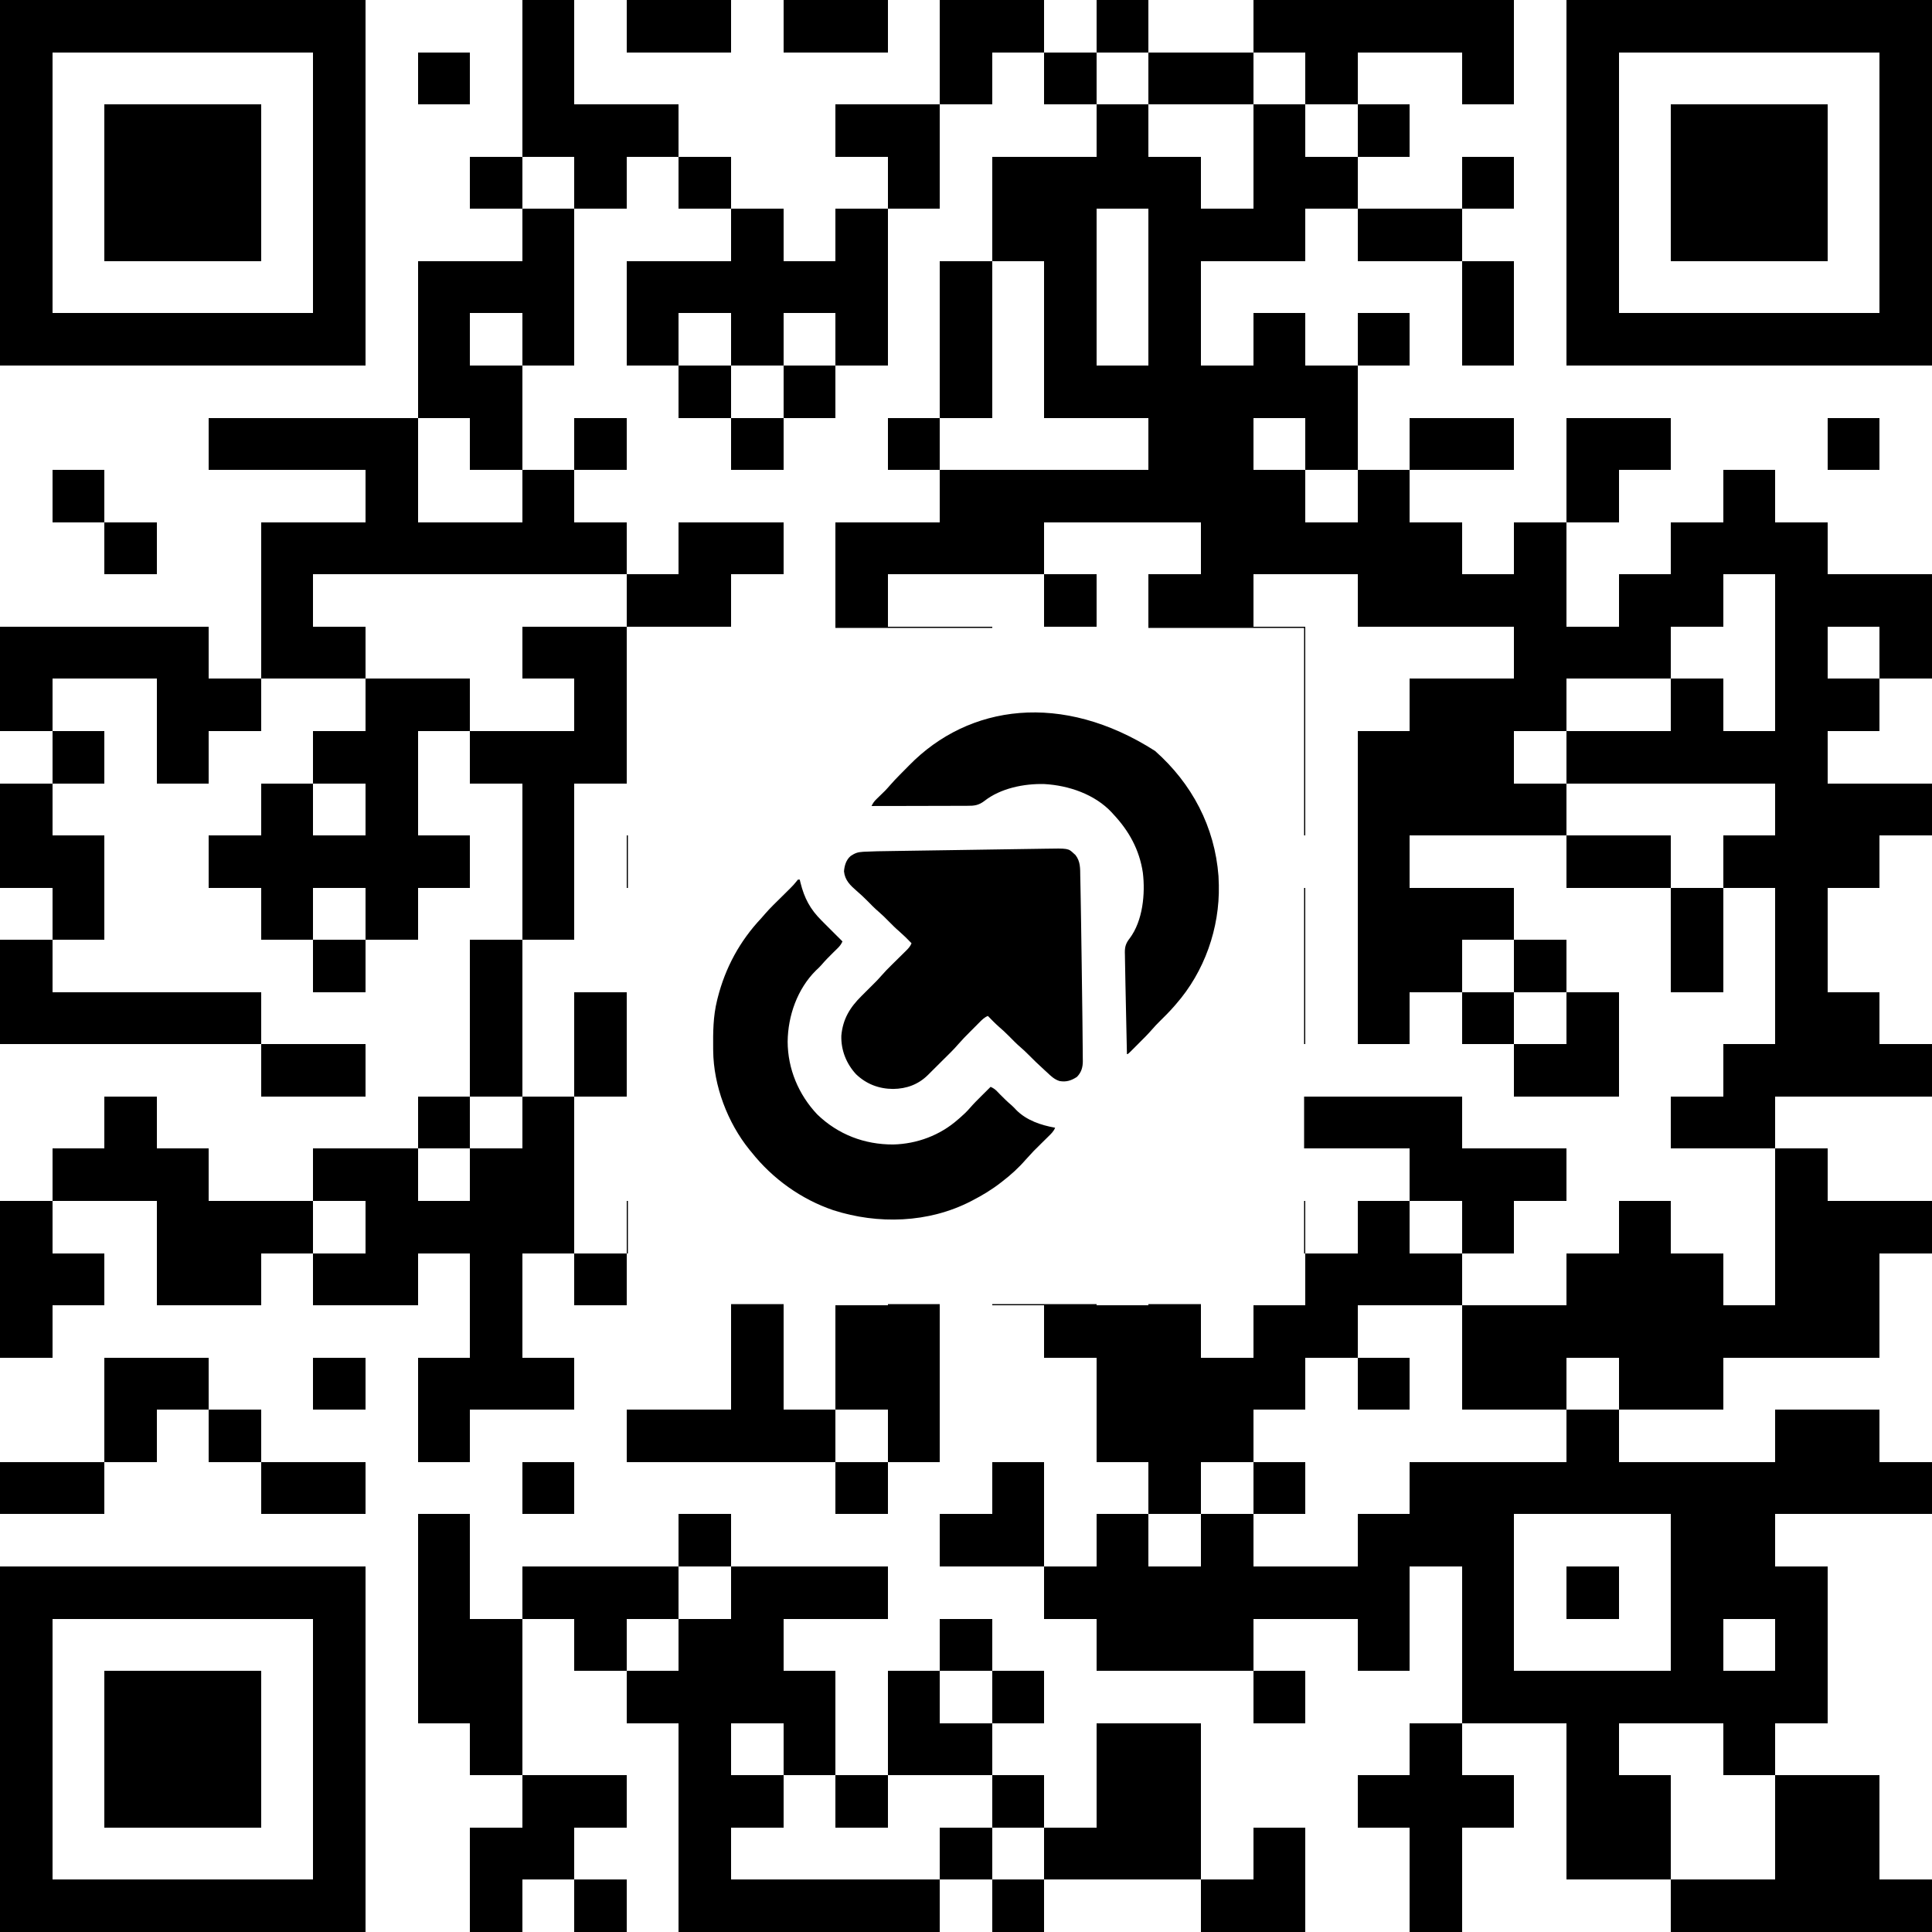
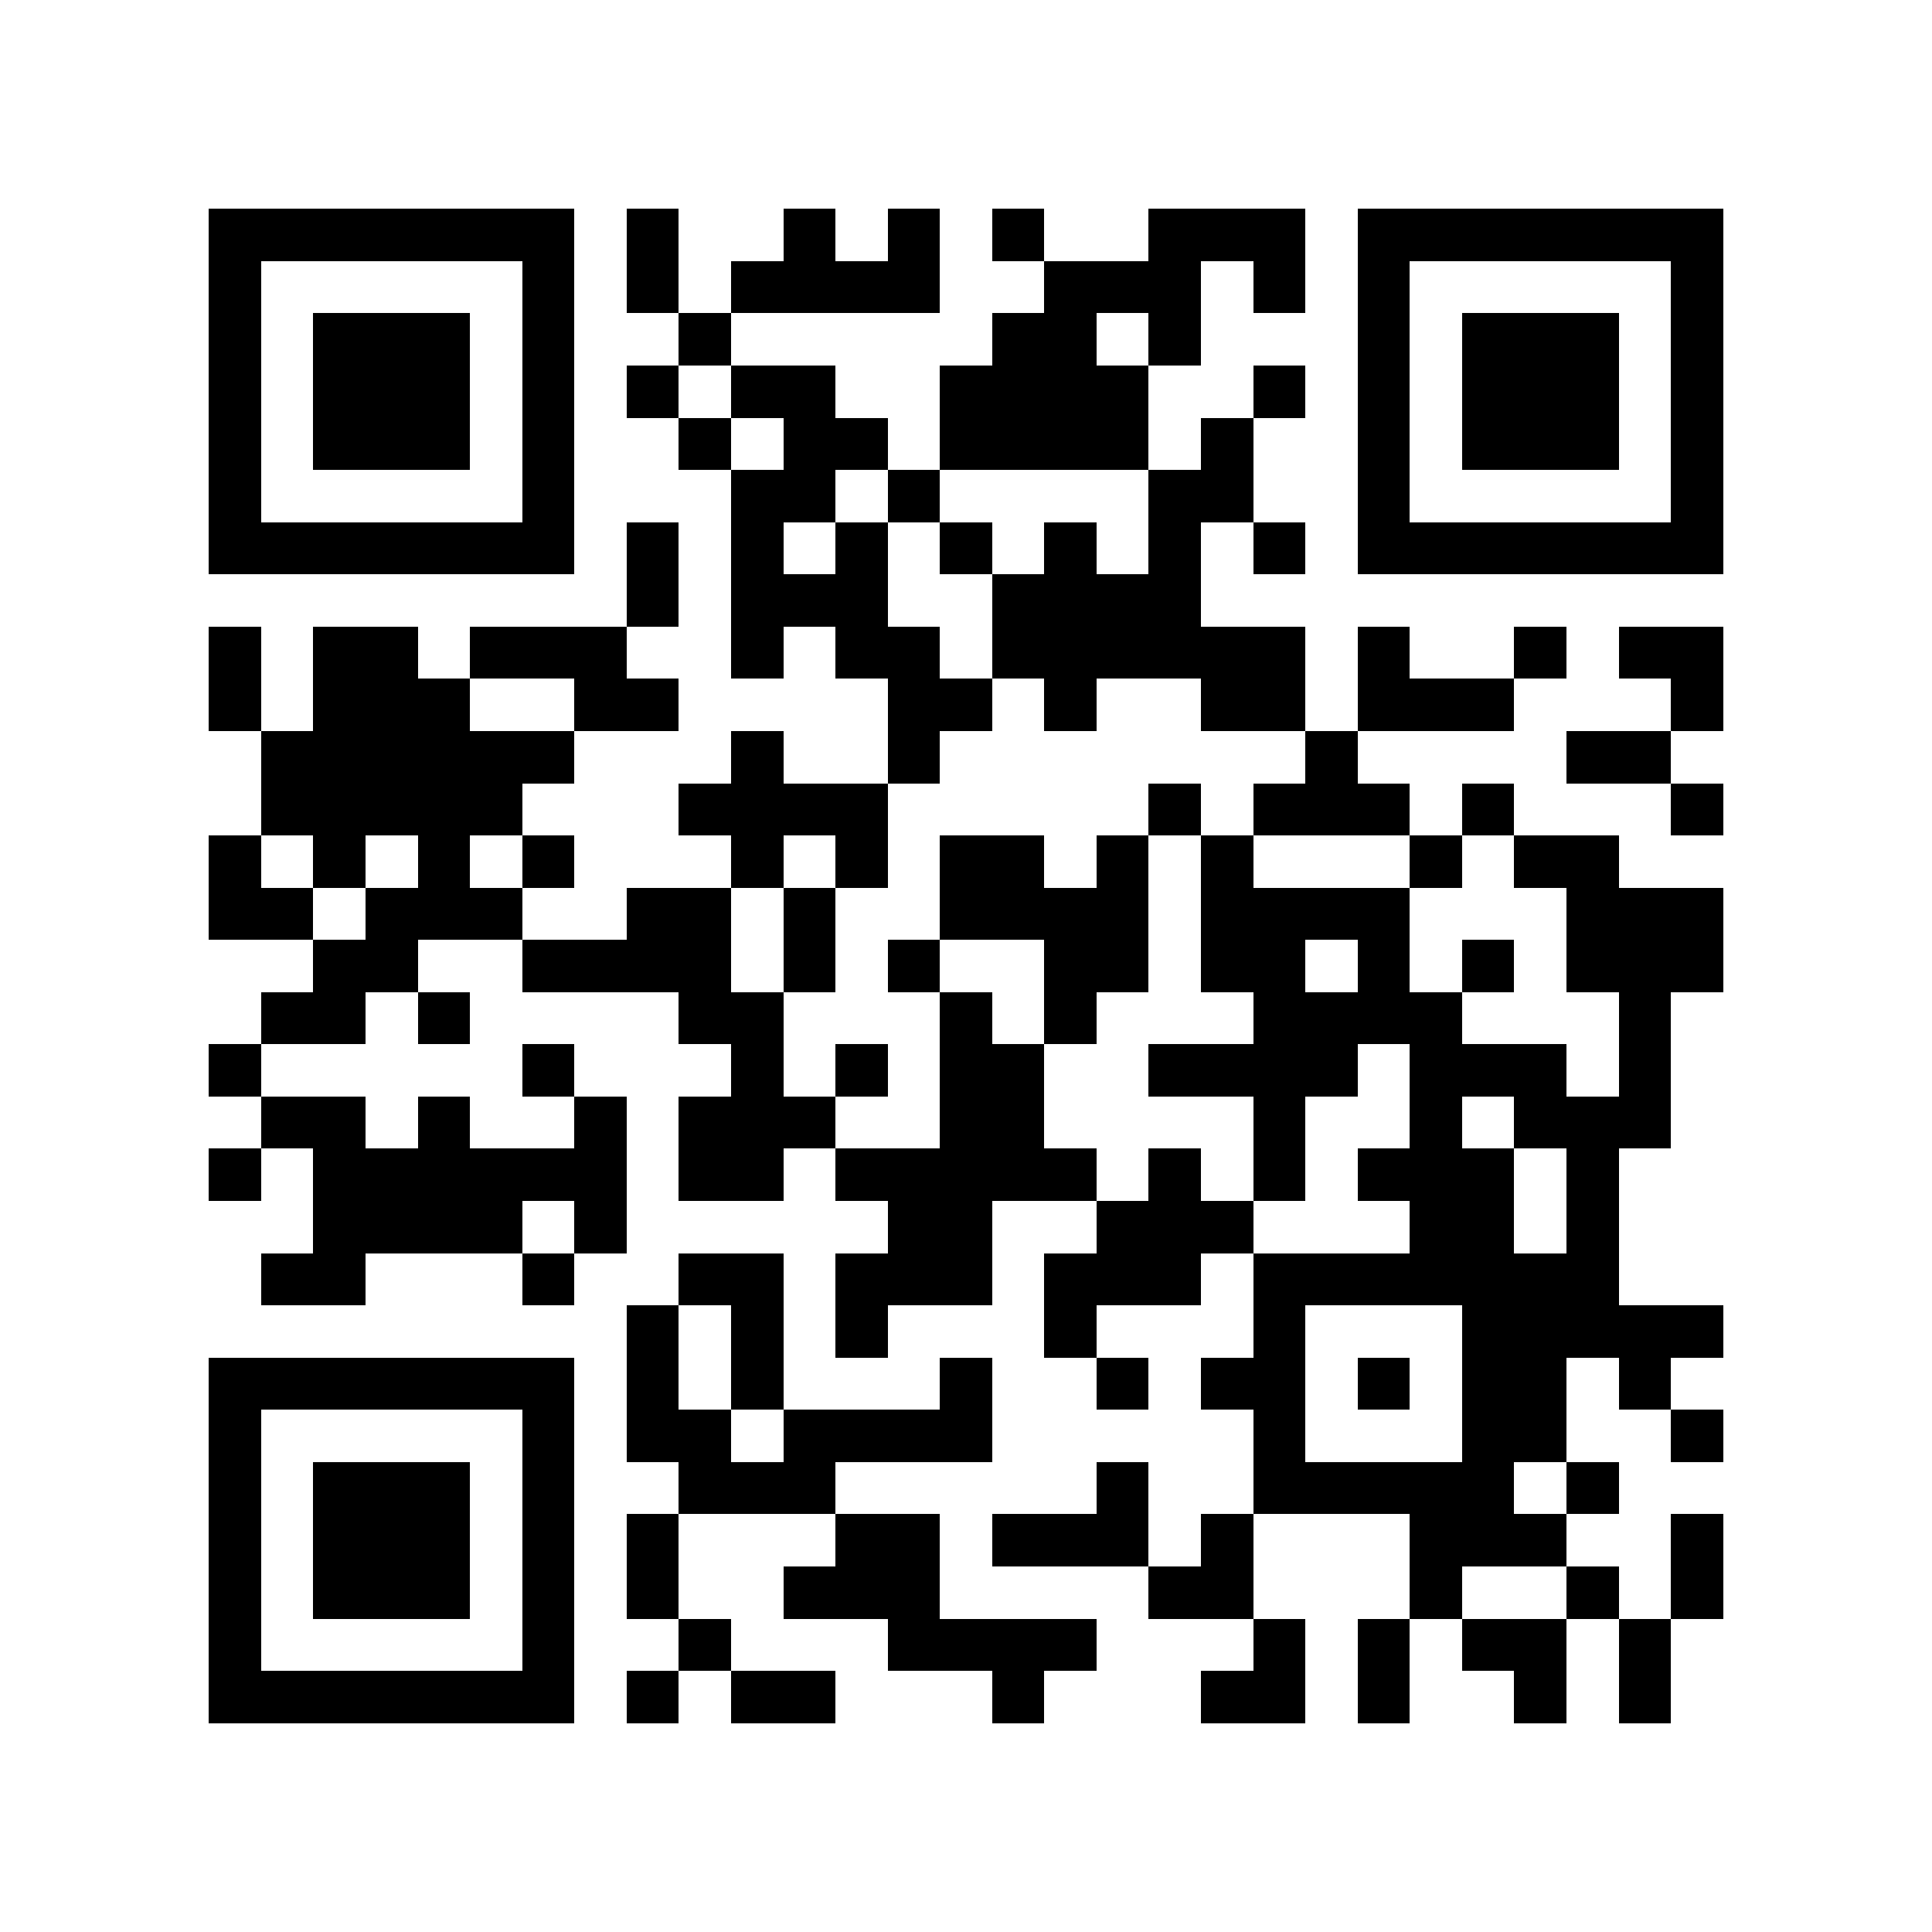
- <svg xmlns="http://www.w3.org/2000/svg" viewBox="0 0 431 431">
-   <svg width="431" height="431" viewBox="0 0 37 37" shape-rendering="crispEdges" x="0" y="0">
-     <path fill="#ffffff" d="M0 0h37v37H0z" />
-     <path stroke="#000000" d="M0 0.5h7m3 0h1m1 0h2m1 0h2m1 0h2m1 0h1m2 0h5m1 0h7M0 1.5h1m5 0h1m1 0h1m1 0h1m7 0h1m1 0h1m1 0h2m1 0h1m2 0h1m1 0h1m5 0h1M0 2.5h1m1 0h3m1 0h1m3 0h3m3 0h2m3 0h1m2 0h1m1 0h1m3 0h1m1 0h3m1 0h1M0 3.5h1m1 0h3m1 0h1m2 0h1m1 0h1m1 0h1m3 0h1m1 0h4m1 0h2m2 0h1m1 0h1m1 0h3m1 0h1M0 4.5h1m1 0h3m1 0h1m3 0h1m3 0h1m1 0h1m2 0h2m1 0h3m1 0h2m2 0h1m1 0h3m1 0h1M0 5.5h1m5 0h1m1 0h3m1 0h5m1 0h1m1 0h1m1 0h1m5 0h1m1 0h1m5 0h1M0 6.5h7m1 0h1m1 0h1m1 0h1m1 0h1m1 0h1m1 0h1m1 0h1m1 0h1m1 0h1m1 0h1m1 0h1m1 0h7M8 7.5h2m3 0h1m1 0h1m2 0h1m1 0h6M4 8.5h4m1 0h1m1 0h1m2 0h1m2 0h1m4 0h2m1 0h1m1 0h2m1 0h2m3 0h1M1 9.5h1m5 0h1m2 0h1m7 0h7m1 0h1m3 0h1m2 0h1M2 10.5h1m2 0h7m1 0h2m1 0h4m3 0h5m1 0h1m2 0h3M5 11.5h1m6 0h2m2 0h1m3 0h1m1 0h2m2 0h4m1 0h2m1 0h3M0 12.5h4m1 0h2m3 0h2m4 0h3m3 0h3m4 0h3m2 0h1m1 0h1M0 13.5h1m2 0h2m2 0h2m2 0h1m2 0h2m1 0h1m1 0h2m1 0h3m2 0h3m2 0h1m1 0h2M1 14.5h1m1 0h1m2 0h2m1 0h3m1 0h1m1 0h2m3 0h1m3 0h1m1 0h3m1 0h5M0 15.5h1m4 0h1m1 0h1m2 0h1m2 0h6m1 0h1m2 0h2m1 0h4m4 0h3M0 16.5h2m2 0h5m1 0h1m1 0h3m3 0h5m3 0h1m3 0h2m1 0h3M1 17.5h1m3 0h1m1 0h1m2 0h1m3 0h1m1 0h2m1 0h3m2 0h1m1 0h3m3 0h1m1 0h1M0 18.5h1m5 0h1m2 0h1m4 0h1m3 0h2m3 0h2m1 0h2m1 0h1m2 0h1m1 0h1M0 19.5h5m4 0h1m1 0h1m3 0h2m3 0h5m1 0h1m1 0h1m1 0h1m3 0h2M5 20.5h2m2 0h1m1 0h1m2 0h2m2 0h2m1 0h2m6 0h2m2 0h4M2 21.5h1m5 0h1m1 0h1m2 0h1m3 0h2m5 0h4m4 0h2M1 22.5h3m2 0h2m1 0h2m2 0h1m1 0h4m3 0h1m4 0h3m4 0h1M0 23.5h1m2 0h3m1 0h4m1 0h3m1 0h1m2 0h3m2 0h1m1 0h1m1 0h1m2 0h1m2 0h3M0 24.5h2m1 0h2m1 0h2m1 0h1m1 0h1m2 0h1m2 0h1m1 0h2m1 0h1m2 0h3m2 0h3m1 0h2M0 25.5h1m8 0h1m4 0h1m1 0h2m2 0h3m1 0h2m2 0h8M2 26.5h2m2 0h1m1 0h3m3 0h1m1 0h2m3 0h4m1 0h1m1 0h2m1 0h2M2 27.5h1m1 0h1m3 0h1m3 0h4m1 0h1m3 0h3m6 0h1m3 0h2M0 28.5h2m3 0h2m3 0h1m5 0h1m2 0h1m2 0h1m1 0h1m2 0h10M8 29.5h1m4 0h1m4 0h2m1 0h1m1 0h1m2 0h3m3 0h2M0 30.5h7m1 0h1m1 0h3m1 0h3m3 0h7m1 0h1m1 0h1m1 0h3M0 31.5h1m5 0h1m1 0h2m1 0h1m1 0h2m3 0h1m2 0h3m2 0h1m1 0h1m3 0h1m1 0h1M0 32.5h1m1 0h3m1 0h1m1 0h2m2 0h4m1 0h1m1 0h1m4 0h1m3 0h7M0 33.5h1m1 0h3m1 0h1m2 0h1m3 0h1m1 0h1m1 0h2m2 0h2m4 0h1m2 0h1m2 0h1M0 34.5h1m1 0h3m1 0h1m3 0h2m1 0h2m1 0h1m2 0h1m1 0h2m3 0h3m1 0h2m2 0h2M0 35.5h1m5 0h1m2 0h2m2 0h1m4 0h1m1 0h3m1 0h1m2 0h1m2 0h2m2 0h2M0 36.5h7m2 0h1m1 0h1m1 0h5m1 0h1m3 0h2m2 0h1m4 0h5" />
-   </svg>
-   <svg width="150.85" height="150.85" viewBox="0 0 400 400" fill="none" x="140.075" y="140.075">
-     <rect width="400" height="400" fill="white" />
-     <path d="M263.713 133.416C264.045 133.712 264.377 134.008 264.719 134.313C267.753 138.16 267.523 142.299 267.593 147.003C267.61 147.773 267.628 148.542 267.646 149.311C267.691 151.299 267.727 153.287 267.76 155.275C267.778 156.378 267.799 157.481 267.821 158.584C267.913 163.16 267.986 167.735 268.051 172.311C268.073 173.866 268.096 175.421 268.119 176.976C268.174 180.672 268.227 184.368 268.279 188.064C268.326 191.372 268.374 194.681 268.425 197.989C268.575 207.923 268.71 217.857 268.817 227.792C268.841 230.025 268.868 232.258 268.896 234.491C268.945 238.291 268.982 242.09 269.006 245.89C269.015 247.141 269.028 248.393 269.046 249.645C269.068 251.351 269.077 253.056 269.082 254.763C269.096 255.5 269.096 255.5 269.111 256.253C269.099 259.952 268.252 262.907 265.624 265.602C262.307 267.762 259.315 268.761 255.345 268.054C252.26 267.095 250.185 265.067 247.887 262.882C247.356 262.396 246.823 261.912 246.289 261.429C242.999 258.439 239.809 255.371 236.686 252.208C235.289 250.8 233.876 249.446 232.363 248.165C229.895 246.068 227.66 243.743 225.384 241.443C223.445 239.492 221.469 237.633 219.368 235.856C217.121 233.865 215.044 231.69 212.942 229.549C210.802 230.411 209.364 231.905 207.774 233.519C207.344 233.949 207.344 233.949 206.906 234.387C206.301 234.994 205.696 235.602 205.094 236.212C204.184 237.132 203.269 238.047 202.354 238.962C198.832 242.486 198.832 242.486 195.501 246.188C192.625 249.554 189.402 252.608 186.263 255.725C185.603 256.382 184.944 257.039 184.284 257.696C182.806 259.169 181.326 260.64 179.846 262.111C179.09 262.864 178.337 263.62 177.583 264.377C171.824 270.106 164.877 272.624 156.862 272.727C148.501 272.674 141.103 269.879 134.983 264.039C129.197 257.788 126.012 249.772 126.255 241.224C127.138 231.324 131.356 224.511 138.213 217.722C139.065 216.869 139.917 216.017 140.769 215.164C142.106 213.826 143.444 212.49 144.792 211.162C146.647 209.328 148.466 207.499 150.154 205.51C151.906 203.469 153.786 201.578 155.696 199.686C156.013 199.373 156.329 199.059 156.655 198.736C157.978 197.428 159.303 196.122 160.63 194.818C161.609 193.856 162.584 192.89 163.559 191.924C163.859 191.632 164.159 191.339 164.468 191.037C165.874 189.64 167.054 188.404 167.782 186.54C164.195 182.863 164.195 182.863 160.39 179.416C158.261 177.599 156.309 175.625 154.341 173.637C151.468 170.726 151.468 170.726 148.428 167.992C145.979 165.923 143.77 163.616 141.517 161.34C139.552 159.362 137.546 157.477 135.422 155.669C131.538 152.28 128.36 149.299 127.83 144.001C128.105 140.588 129.087 137.223 131.761 134.928C134.3 133.236 135.912 132.631 138.995 132.456C139.345 132.436 139.696 132.416 140.057 132.395C144.945 132.139 149.84 132.085 154.734 132.014C155.833 131.996 156.933 131.979 158.032 131.961C160.994 131.913 163.957 131.869 166.919 131.825C168.773 131.797 170.627 131.769 172.481 131.741C178.957 131.642 185.432 131.546 191.908 131.451C197.934 131.364 203.959 131.27 209.984 131.174C215.171 131.091 220.357 131.013 225.544 130.938C228.636 130.894 231.729 130.847 234.82 130.796C237.725 130.748 240.63 130.706 243.535 130.667C244.599 130.653 245.662 130.636 246.725 130.617C260.476 130.374 260.476 130.374 263.713 133.416Z" fill="#000000" />
-     <path d="M100.58 148.906C100.934 148.906 101.289 148.906 101.655 148.906C101.871 149.813 101.871 149.813 102.092 150.739C104.38 159.89 107.821 166.41 114.558 173.099C115.32 173.866 116.083 174.634 116.846 175.402C120.19 178.77 123.552 182.121 126.923 185.464C126.177 187.151 125.313 188.272 123.993 189.555C123.626 189.917 123.258 190.278 122.879 190.651C122.495 191.024 122.111 191.397 121.715 191.781C119.132 194.299 116.656 196.847 114.305 199.583C113.333 200.687 112.283 201.676 111.198 202.668C100.213 213.596 94.662 229.469 94.498 244.737C94.555 260.864 100.932 276.058 111.989 287.78C124.29 299.683 139.963 305.665 156.98 305.58C171.011 305.241 184.649 300.153 195.201 290.838C195.659 290.444 196.117 290.05 196.589 289.645C198.62 287.866 200.526 286.082 202.286 284.033C204.62 281.33 207.146 278.833 209.683 276.322C210.153 275.854 210.623 275.386 211.108 274.904C212.255 273.763 213.405 272.622 214.555 271.483C216.062 272.169 217.144 272.87 218.293 274.06C218.579 274.353 218.866 274.645 219.161 274.947C219.46 275.257 219.758 275.566 220.065 275.885C222.322 278.187 224.594 280.406 227.061 282.485C228.013 283.326 228.85 284.224 229.709 285.159C235.844 291.363 244.369 294.156 252.726 295.676C251.867 297.822 250.362 299.243 248.738 300.825C248.45 301.111 248.162 301.396 247.865 301.689C246.946 302.6 246.022 303.506 245.098 304.412C240.023 309.38 240.023 309.38 235.251 314.635C231.168 319.368 226.495 323.598 221.544 327.396C221.252 327.624 220.96 327.853 220.659 328.088C215.35 332.226 209.781 335.603 203.802 338.686C203.462 338.863 203.121 339.04 202.77 339.223C177.82 352.043 147.987 352.947 121.551 344.467C102.55 338.026 85.598 325.867 73.161 310.192C72.74 309.685 72.32 309.179 71.886 308.657C58.962 292.671 50.659 270.755 50.453 250.146C50.445 249.492 50.445 249.492 50.437 248.824C50.344 239.177 50.409 229.834 52.731 220.409C52.852 219.916 52.973 219.423 53.098 218.915C57.622 201.012 66.229 185.179 78.864 171.766C79.665 170.89 80.428 169.988 81.196 169.083C84.272 165.549 87.674 162.313 91.003 159.02C92.356 157.681 93.708 156.34 95.058 154.998C95.365 154.696 95.671 154.394 95.987 154.083C97.302 152.776 98.502 151.501 99.648 150.037C99.955 149.664 100.263 149.29 100.58 148.906Z" fill="#000000" />
-     <path d="M311.825 72.777C333.644 92.092 347.161 117.601 349.363 146.856C349.418 148.077 349.464 149.298 349.497 150.519C349.519 151.049 349.54 151.579 349.562 152.126C350.125 177.645 341.057 203.35 324.229 222.56C323.863 222.985 323.497 223.41 323.12 223.847C320.417 226.923 317.55 229.819 314.625 232.682C313.065 234.218 311.573 235.777 310.15 237.441C307.755 240.215 305.158 242.787 302.563 245.371C301.705 246.227 300.849 247.085 299.994 247.944C299.45 248.488 298.905 249.032 298.36 249.576C297.869 250.066 297.378 250.557 296.872 251.062C295.735 252.129 295.735 252.129 295.198 252.129C295.056 245.534 294.916 238.939 294.777 232.344C294.713 229.28 294.648 226.216 294.582 223.153C294.518 220.186 294.455 217.22 294.394 214.253C294.37 213.132 294.346 212.01 294.322 210.888C294.254 207.769 294.195 204.65 294.148 201.53C294.13 200.466 294.11 199.402 294.086 198.338C294.051 196.718 294.027 195.098 294.005 193.478C293.986 192.745 293.986 192.745 293.966 191.996C293.935 188.526 294.632 186.441 296.808 183.671C304.625 173.279 306.13 157.181 304.608 144.735C302.587 131.242 296.401 120.043 287.133 110.197C286.844 109.873 286.554 109.549 286.256 109.215C276.198 98.399 260.662 93.146 246.253 92.368C234.308 92.06 220.451 94.849 210.845 102.398C207.491 104.958 204.85 105.285 200.705 105.237C200.09 105.243 199.476 105.248 198.843 105.254C196.827 105.269 194.812 105.262 192.796 105.254C191.393 105.26 189.989 105.267 188.586 105.276C185.279 105.295 181.972 105.297 178.664 105.293C174.896 105.29 171.129 105.304 167.361 105.321C159.616 105.354 151.871 105.364 144.127 105.359C144.899 103.746 145.651 102.635 146.939 101.386C147.282 101.048 147.625 100.711 147.979 100.363C148.338 100.016 148.697 99.668 149.066 99.311C149.77 98.626 150.472 97.94 151.172 97.253C151.639 96.8 151.639 96.8 152.116 96.338C153.129 95.287 154.085 94.211 155.041 93.108C156.903 90.966 158.845 88.924 160.839 86.906C161.371 86.367 161.371 86.367 161.914 85.817C162.663 85.061 163.412 84.306 164.162 83.552C164.91 82.797 165.657 82.04 166.4 81.281C201.721 45.204 256.897 37.673 311.825 72.777Z" fill="#000000" />
-   </svg>
+ <svg xmlns="http://www.w3.org/2000/svg" width="200" height="200" viewBox="0 0 37 37" shape-rendering="crispEdges">
+   <path fill="#ffffff" d="M0 0h37v37H0z" />
+   <path stroke="#000000" d="M4 4.5h7m1 0h1m2 0h1m1 0h1m1 0h1m2 0h3m1 0h7M4 5.5h1m5 0h1m1 0h1m1 0h4m2 0h3m1 0h1m1 0h1m5 0h1M4 6.5h1m1 0h3m1 0h1m2 0h1m5 0h2m1 0h1m3 0h1m1 0h3m1 0h1M4 7.5h1m1 0h3m1 0h1m1 0h1m1 0h2m2 0h4m2 0h1m1 0h1m1 0h3m1 0h1M4 8.5h1m1 0h3m1 0h1m2 0h1m1 0h2m1 0h4m1 0h1m2 0h1m1 0h3m1 0h1M4 9.5h1m5 0h1m3 0h2m1 0h1m4 0h2m2 0h1m5 0h1M4 10.5h7m1 0h1m1 0h1m1 0h1m1 0h1m1 0h1m1 0h1m1 0h1m1 0h7M12 11.5h1m1 0h3m2 0h4M4 12.5h1m1 0h2m1 0h3m2 0h1m1 0h2m1 0h6m1 0h1m2 0h1m1 0h2M4 13.5h1m1 0h3m2 0h2m4 0h2m1 0h1m2 0h2m1 0h3m3 0h1M5 14.5h6m3 0h1m2 0h1m7 0h1m4 0h2M5 15.5h5m3 0h4m5 0h1m1 0h3m1 0h1m3 0h1M4 16.5h1m1 0h1m1 0h1m1 0h1m3 0h1m1 0h1m1 0h2m1 0h1m1 0h1m3 0h1m1 0h2M4 17.5h2m1 0h3m2 0h2m1 0h1m2 0h4m1 0h4m3 0h3M6 18.5h2m2 0h4m1 0h1m1 0h1m2 0h2m1 0h2m1 0h1m1 0h1m1 0h3M5 19.5h2m1 0h1m4 0h2m3 0h1m1 0h1m3 0h4m3 0h1M4 20.5h1m5 0h1m3 0h1m1 0h1m1 0h2m2 0h4m1 0h3m1 0h1M5 21.5h2m1 0h1m2 0h1m1 0h3m2 0h2m4 0h1m2 0h1m1 0h3M4 22.5h1m1 0h6m1 0h2m1 0h5m1 0h1m1 0h1m1 0h3m1 0h1M6 23.5h4m1 0h1m5 0h2m2 0h3m3 0h2m1 0h1M5 24.5h2m3 0h1m2 0h2m1 0h3m1 0h3m1 0h7M12 25.5h1m1 0h1m1 0h1m3 0h1m3 0h1m3 0h5M4 26.5h7m1 0h1m1 0h1m3 0h1m2 0h1m1 0h2m1 0h1m1 0h2m1 0h1M4 27.5h1m5 0h1m1 0h2m1 0h4m5 0h1m3 0h2m2 0h1M4 28.5h1m1 0h3m1 0h1m2 0h3m5 0h1m2 0h5m1 0h1M4 29.5h1m1 0h3m1 0h1m1 0h1m3 0h2m1 0h3m1 0h1m3 0h3m2 0h1M4 30.5h1m1 0h3m1 0h1m1 0h1m2 0h3m4 0h2m3 0h1m2 0h1m1 0h1M4 31.5h1m5 0h1m2 0h1m3 0h4m3 0h1m1 0h1m1 0h2m1 0h1M4 32.5h7m1 0h1m1 0h2m3 0h1m3 0h2m1 0h1m2 0h1m1 0h1" />
</svg>
